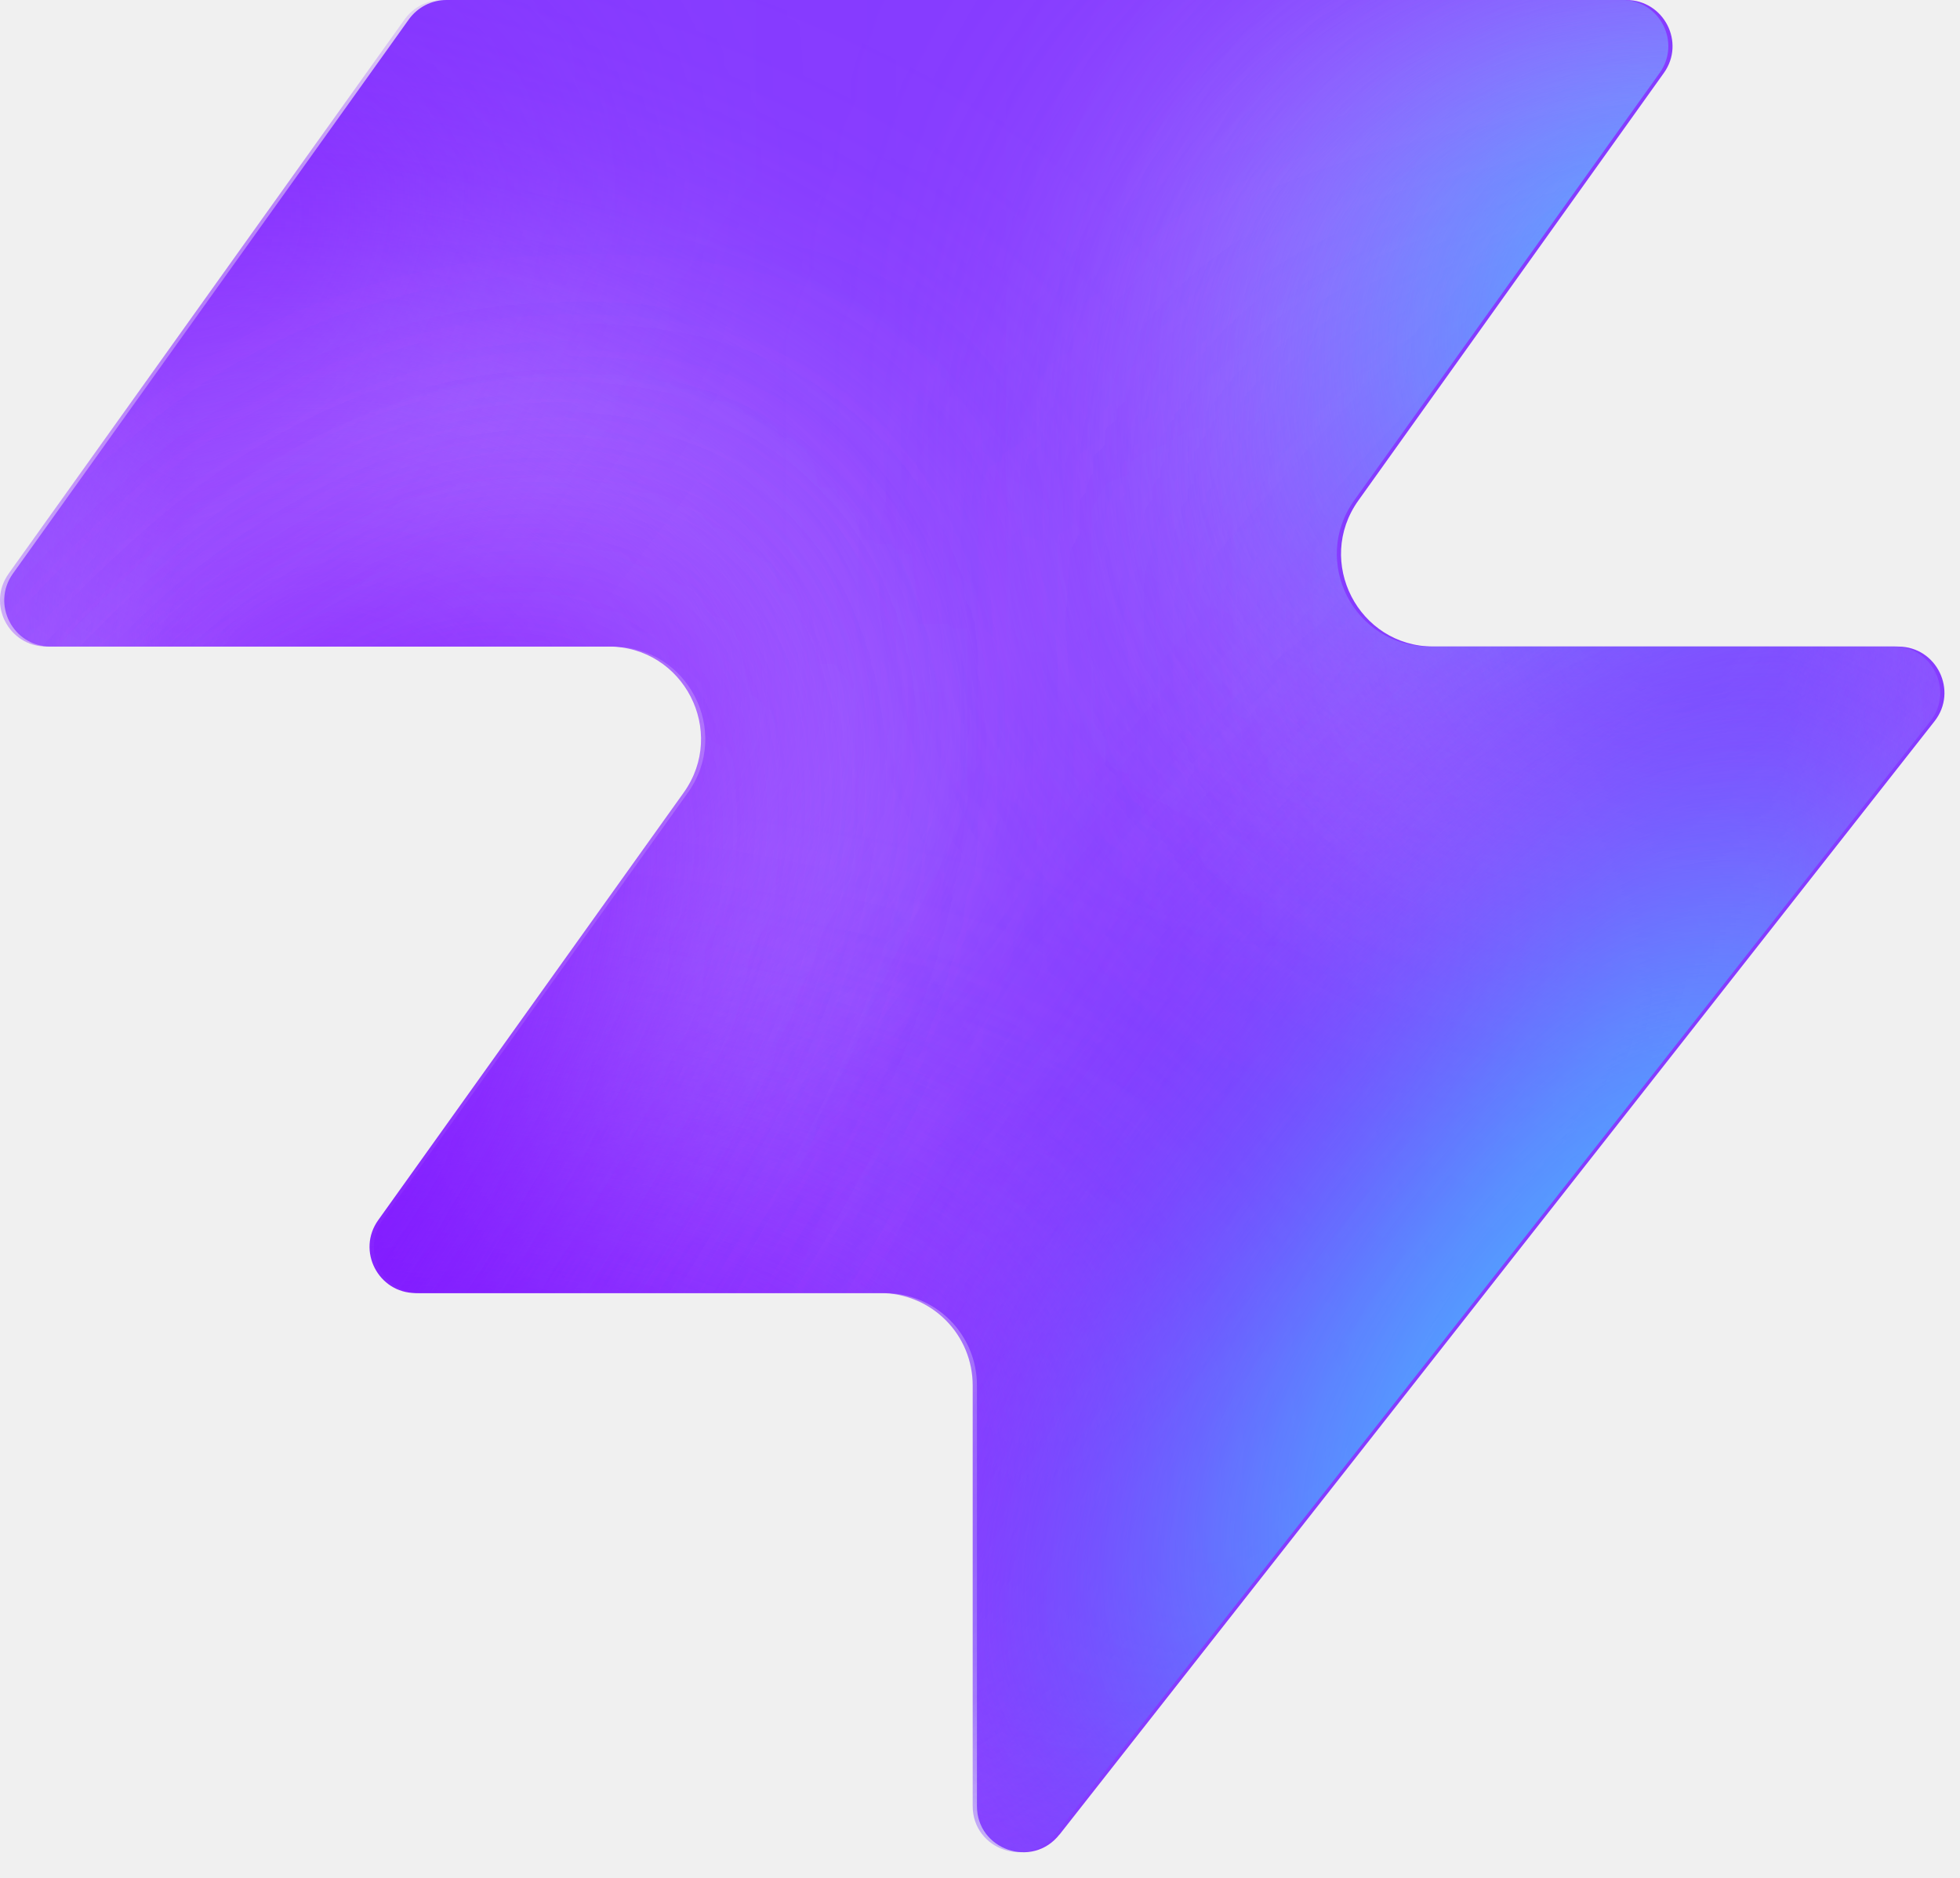
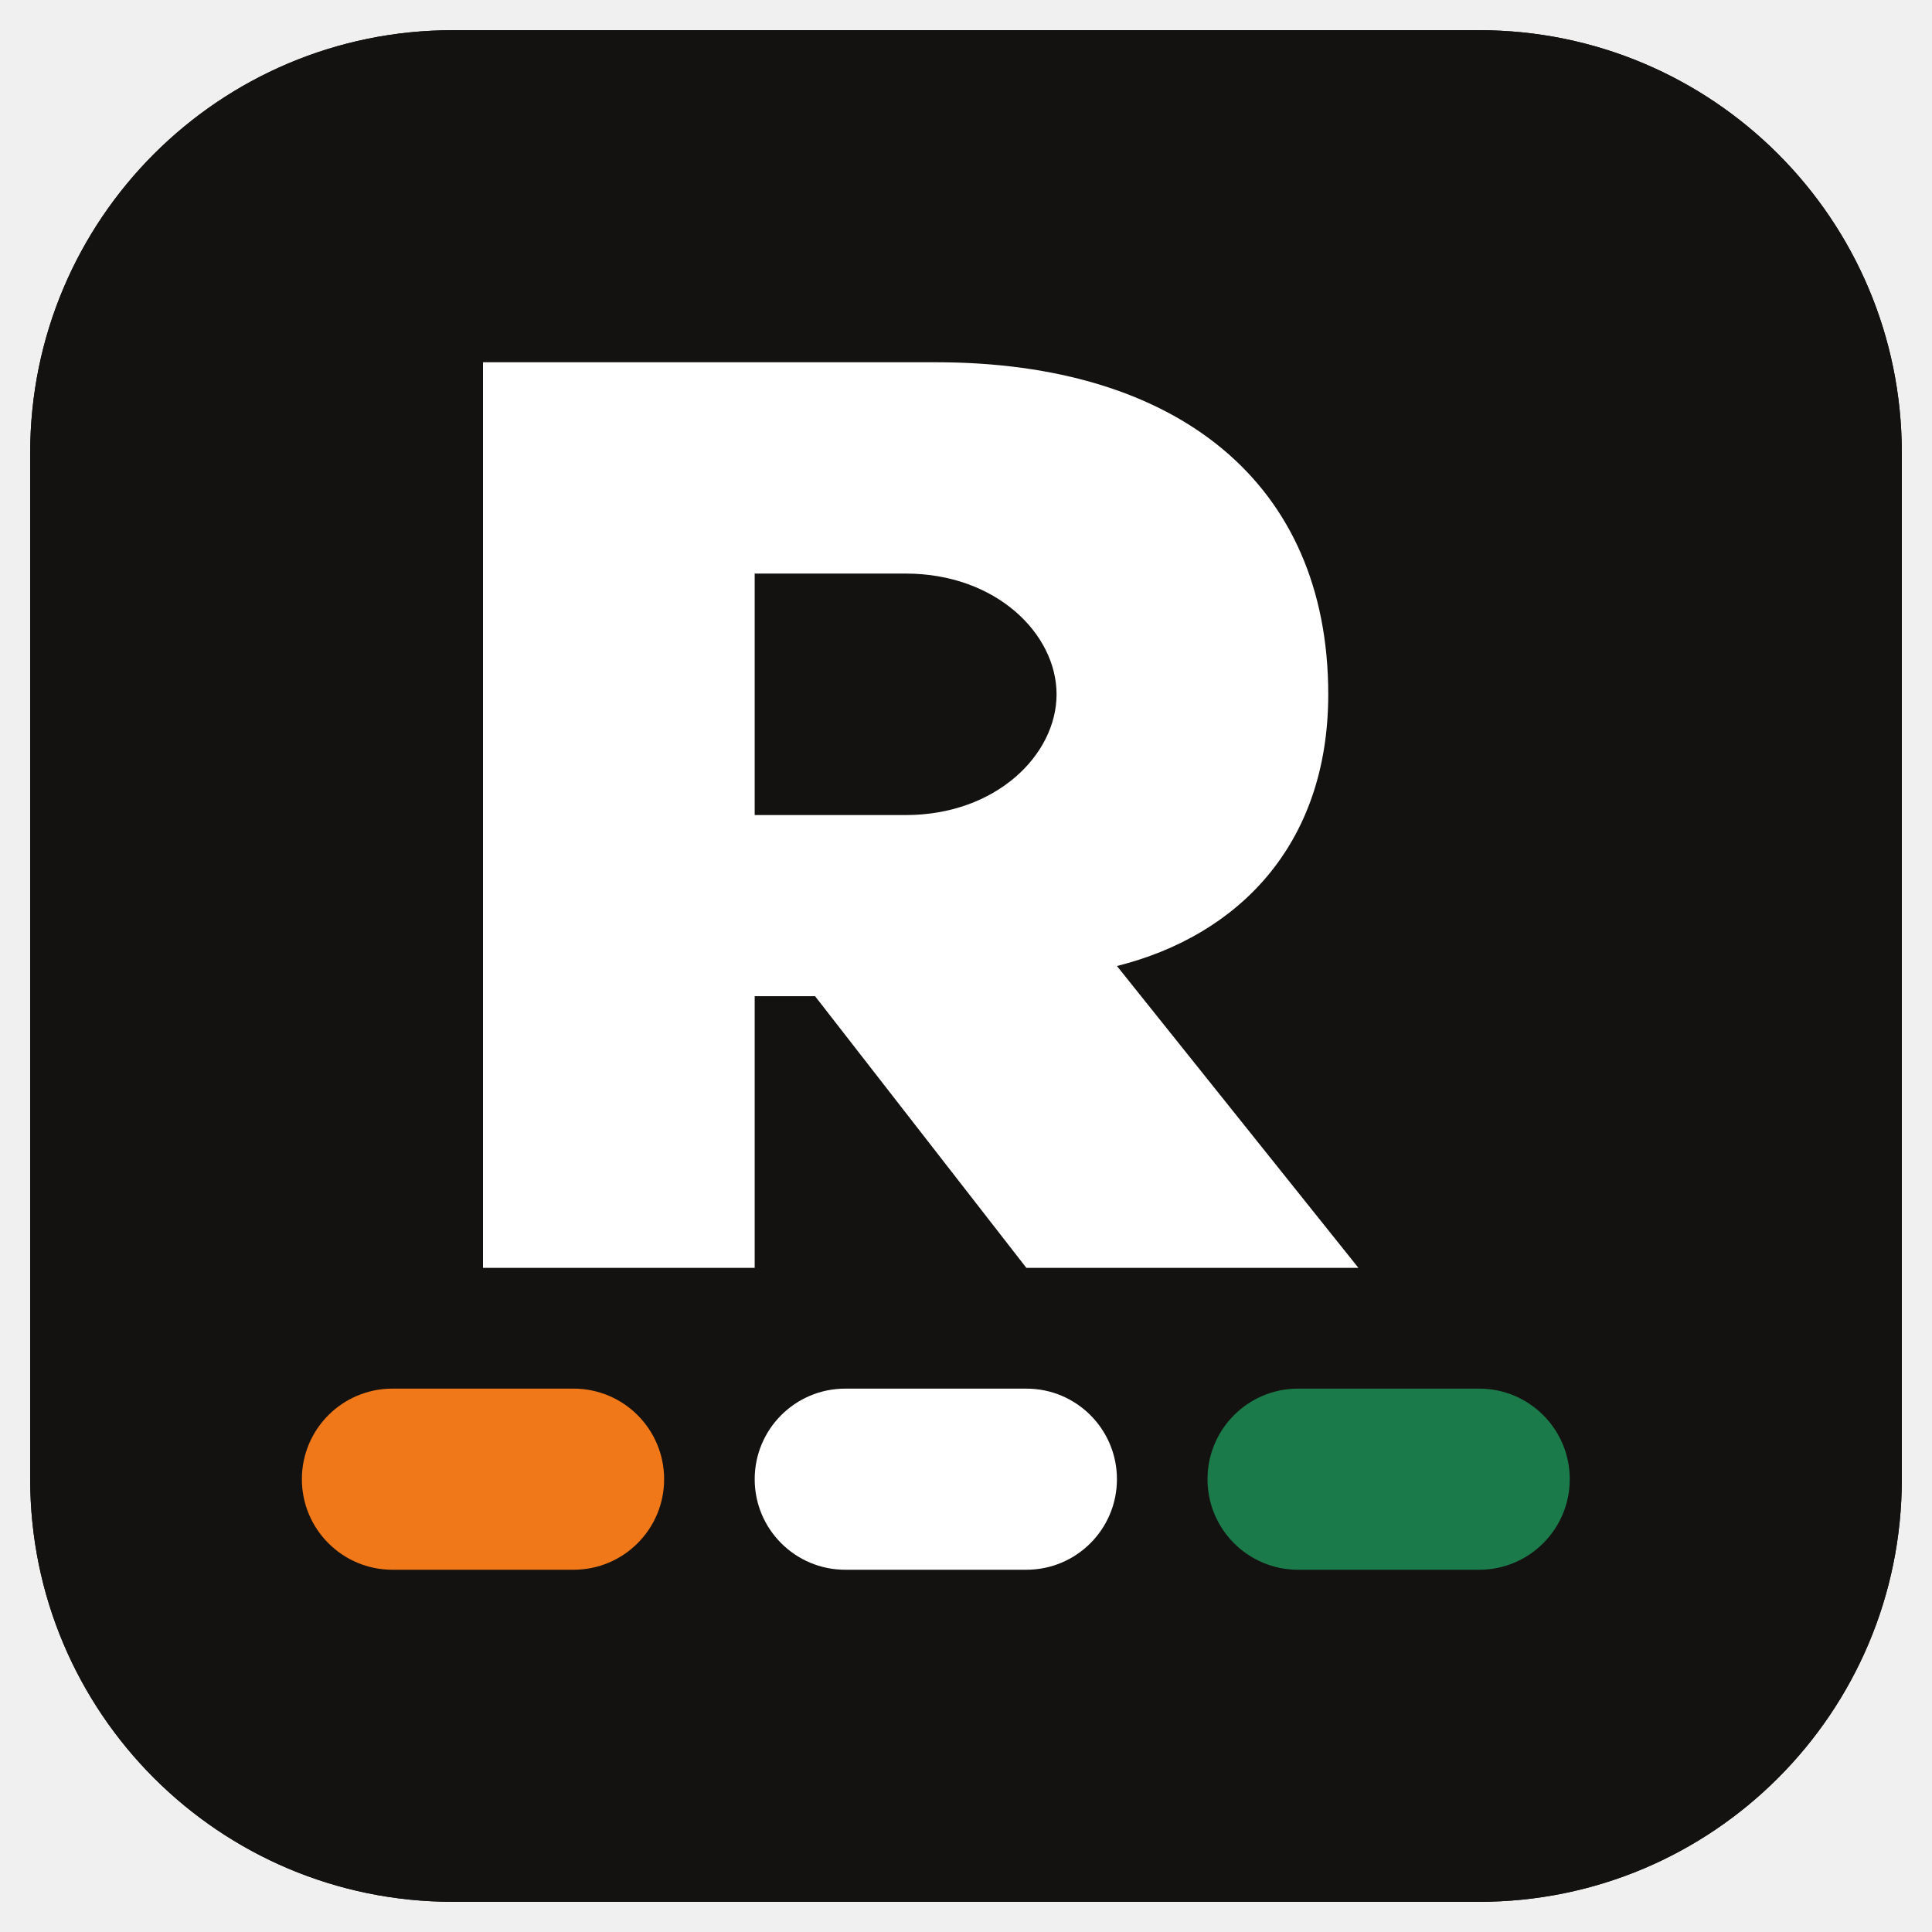
- <svg xmlns="http://www.w3.org/2000/svg" width="48" height="46" fill="none" viewBox="0 0 48 46">
-   <path fill="#863bff" d="M25.946 44.938c-.664.845-2.021.375-2.021-.698V33.937a2.26 2.26 0 0 0-2.262-2.262H10.287c-.92 0-1.456-1.04-.92-1.788l7.48-10.471c1.07-1.497 0-3.578-1.842-3.578H1.237c-.92 0-1.456-1.04-.92-1.788L10.013.474c.214-.297.556-.474.92-.474h28.894c.92 0 1.456 1.04.92 1.788l-7.48 10.471c-1.07 1.498 0 3.579 1.842 3.579h11.377c.943 0 1.473 1.088.89 1.83L25.947 44.94z" style="fill:#863bff;fill:color(display-p3 .525 .23 1);fill-opacity:1" />
-   <mask id="a" width="48" height="46" x="0" y="0" maskUnits="userSpaceOnUse" style="mask-type:alpha">
-     <path fill="#000" d="M25.842 44.938c-.664.844-2.021.375-2.021-.698V33.937a2.26 2.26 0 0 0-2.262-2.262H10.183c-.92 0-1.456-1.04-.92-1.788l7.48-10.471c1.07-1.498 0-3.579-1.842-3.579H1.133c-.92 0-1.456-1.04-.92-1.787L9.91.473c.214-.297.556-.474.92-.474h28.894c.92 0 1.456 1.04.92 1.788l-7.48 10.471c-1.07 1.498 0 3.578 1.842 3.578h11.377c.943 0 1.473 1.088.89 1.832L25.843 44.94z" style="fill:#000;fill-opacity:1" />
-   </mask>
-   <g mask="url(#a)">
-     <g filter="url(#b)">
-       <ellipse cx="5.508" cy="14.704" fill="#ede6ff" rx="5.508" ry="14.704" style="fill:#ede6ff;fill:color(display-p3 .927 .903 1);fill-opacity:1" transform="matrix(.00324 1 1 -.00324 -4.47 31.516)" />
-     </g>
-     <g filter="url(#c)">
-       <ellipse cx="10.399" cy="29.851" fill="#ede6ff" rx="10.399" ry="29.851" style="fill:#ede6ff;fill:color(display-p3 .927 .903 1);fill-opacity:1" transform="matrix(.00324 1 1 -.00324 -39.328 7.883)" />
-     </g>
-     <g filter="url(#d)">
-       <ellipse cx="5.508" cy="30.487" fill="#7e14ff" rx="5.508" ry="30.487" style="fill:#7e14ff;fill:color(display-p3 .492 .077 1);fill-opacity:1" transform="rotate(89.814 -25.913 -14.639)scale(1 -1)" />
-     </g>
-     <g filter="url(#e)">
-       <ellipse cx="5.508" cy="30.599" fill="#7e14ff" rx="5.508" ry="30.599" style="fill:#7e14ff;fill:color(display-p3 .492 .077 1);fill-opacity:1" transform="rotate(89.814 -32.644 -3.334)scale(1 -1)" />
-     </g>
-     <g filter="url(#f)">
-       <ellipse cx="5.508" cy="30.599" fill="#7e14ff" rx="5.508" ry="30.599" style="fill:#7e14ff;fill:color(display-p3 .492 .077 1);fill-opacity:1" transform="matrix(.00324 1 1 -.00324 -34.34 30.47)" />
-     </g>
-     <g filter="url(#g)">
-       <ellipse cx="14.072" cy="22.078" fill="#ede6ff" rx="14.072" ry="22.078" style="fill:#ede6ff;fill:color(display-p3 .927 .903 1);fill-opacity:1" transform="rotate(93.35 24.506 48.493)scale(-1 1)" />
-     </g>
-     <g filter="url(#h)">
-       <ellipse cx="3.47" cy="21.501" fill="#7e14ff" rx="3.47" ry="21.501" style="fill:#7e14ff;fill:color(display-p3 .492 .077 1);fill-opacity:1" transform="rotate(89.009 28.708 47.59)scale(-1 1)" />
-     </g>
-     <g filter="url(#i)">
-       <ellipse cx="3.47" cy="21.501" fill="#7e14ff" rx="3.47" ry="21.501" style="fill:#7e14ff;fill:color(display-p3 .492 .077 1);fill-opacity:1" transform="rotate(89.009 28.708 47.59)scale(-1 1)" />
-     </g>
-     <g filter="url(#j)">
-       <ellipse cx=".387" cy="8.972" fill="#7e14ff" rx="4.407" ry="29.108" style="fill:#7e14ff;fill:color(display-p3 .492 .077 1);fill-opacity:1" transform="rotate(39.51 .387 8.972)" />
-     </g>
-     <g filter="url(#k)">
-       <ellipse cx="47.523" cy="-6.092" fill="#7e14ff" rx="4.407" ry="29.108" style="fill:#7e14ff;fill:color(display-p3 .492 .077 1);fill-opacity:1" transform="rotate(37.892 47.523 -6.092)" />
-     </g>
-     <g filter="url(#l)">
-       <ellipse cx="41.412" cy="6.333" fill="#47bfff" rx="5.971" ry="9.665" style="fill:#47bfff;fill:color(display-p3 .28 .748 1);fill-opacity:1" transform="rotate(37.892 41.412 6.333)" />
-     </g>
-     <g filter="url(#m)">
-       <ellipse cx="-1.879" cy="38.332" fill="#7e14ff" rx="4.407" ry="29.108" style="fill:#7e14ff;fill:color(display-p3 .492 .077 1);fill-opacity:1" transform="rotate(37.892 -1.88 38.332)" />
-     </g>
-     <g filter="url(#n)">
-       <ellipse cx="-1.879" cy="38.332" fill="#7e14ff" rx="4.407" ry="29.108" style="fill:#7e14ff;fill:color(display-p3 .492 .077 1);fill-opacity:1" transform="rotate(37.892 -1.88 38.332)" />
-     </g>
-     <g filter="url(#o)">
-       <ellipse cx="35.651" cy="29.907" fill="#7e14ff" rx="4.407" ry="29.108" style="fill:#7e14ff;fill:color(display-p3 .492 .077 1);fill-opacity:1" transform="rotate(37.892 35.651 29.907)" />
-     </g>
-     <g filter="url(#p)">
-       <ellipse cx="38.418" cy="32.4" fill="#47bfff" rx="5.971" ry="15.297" style="fill:#47bfff;fill:color(display-p3 .28 .748 1);fill-opacity:1" transform="rotate(37.892 38.418 32.4)" />
-     </g>
+ <svg xmlns="http://www.w3.org/2000/svg" viewBox="0 0 64 64" width="64" height="64" role="img" aria-label="RozgarBoard">
+   <defs>
+     <clipPath id="tile">
+       <rect x="1" y="1" width="62" height="62" rx="14" />
+     </clipPath>
+   </defs>
+   <rect x="1" y="1" width="62" height="62" rx="14" fill="#141210" />
+   <g clip-path="url(#tile)">
+     <rect x="10" y="46" width="12" height="6" rx="3" fill="#f07818" />
+     <rect x="25" y="46" width="12" height="6" rx="3" fill="#ffffff" />
+     <rect x="40" y="46" width="12" height="6" rx="3" fill="#1a7a4a" />
  </g>
-   <defs>
-     <filter id="b" width="60.045" height="41.654" x="-19.77" y="16.149" color-interpolation-filters="sRGB" filterUnits="userSpaceOnUse">
-       <feFlood flood-opacity="0" result="BackgroundImageFix" />
-       <feBlend in="SourceGraphic" in2="BackgroundImageFix" result="shape" />
-       <feGaussianBlur result="effect1_foregroundBlur_2002_17158" stdDeviation="7.659" />
-     </filter>
-     <filter id="c" width="90.34" height="51.437" x="-54.613" y="-7.533" color-interpolation-filters="sRGB" filterUnits="userSpaceOnUse">
-       <feFlood flood-opacity="0" result="BackgroundImageFix" />
-       <feBlend in="SourceGraphic" in2="BackgroundImageFix" result="shape" />
-       <feGaussianBlur result="effect1_foregroundBlur_2002_17158" stdDeviation="7.659" />
-     </filter>
-     <filter id="d" width="79.355" height="29.4" x="-49.64" y="2.03" color-interpolation-filters="sRGB" filterUnits="userSpaceOnUse">
-       <feFlood flood-opacity="0" result="BackgroundImageFix" />
-       <feBlend in="SourceGraphic" in2="BackgroundImageFix" result="shape" />
-       <feGaussianBlur result="effect1_foregroundBlur_2002_17158" stdDeviation="4.596" />
-     </filter>
-     <filter id="e" width="79.579" height="29.4" x="-45.045" y="20.029" color-interpolation-filters="sRGB" filterUnits="userSpaceOnUse">
-       <feFlood flood-opacity="0" result="BackgroundImageFix" />
-       <feBlend in="SourceGraphic" in2="BackgroundImageFix" result="shape" />
-       <feGaussianBlur result="effect1_foregroundBlur_2002_17158" stdDeviation="4.596" />
-     </filter>
-     <filter id="f" width="79.579" height="29.4" x="-43.513" y="21.178" color-interpolation-filters="sRGB" filterUnits="userSpaceOnUse">
-       <feFlood flood-opacity="0" result="BackgroundImageFix" />
-       <feBlend in="SourceGraphic" in2="BackgroundImageFix" result="shape" />
-       <feGaussianBlur result="effect1_foregroundBlur_2002_17158" stdDeviation="4.596" />
-     </filter>
-     <filter id="g" width="74.749" height="58.852" x="15.756" y="-17.901" color-interpolation-filters="sRGB" filterUnits="userSpaceOnUse">
-       <feFlood flood-opacity="0" result="BackgroundImageFix" />
-       <feBlend in="SourceGraphic" in2="BackgroundImageFix" result="shape" />
-       <feGaussianBlur result="effect1_foregroundBlur_2002_17158" stdDeviation="7.659" />
-     </filter>
-     <filter id="h" width="61.377" height="25.362" x="23.548" y="2.284" color-interpolation-filters="sRGB" filterUnits="userSpaceOnUse">
-       <feFlood flood-opacity="0" result="BackgroundImageFix" />
-       <feBlend in="SourceGraphic" in2="BackgroundImageFix" result="shape" />
-       <feGaussianBlur result="effect1_foregroundBlur_2002_17158" stdDeviation="4.596" />
-     </filter>
-     <filter id="i" width="61.377" height="25.362" x="23.548" y="2.284" color-interpolation-filters="sRGB" filterUnits="userSpaceOnUse">
-       <feFlood flood-opacity="0" result="BackgroundImageFix" />
-       <feBlend in="SourceGraphic" in2="BackgroundImageFix" result="shape" />
-       <feGaussianBlur result="effect1_foregroundBlur_2002_17158" stdDeviation="4.596" />
-     </filter>
-     <filter id="j" width="56.045" height="63.649" x="-27.636" y="-22.853" color-interpolation-filters="sRGB" filterUnits="userSpaceOnUse">
-       <feFlood flood-opacity="0" result="BackgroundImageFix" />
-       <feBlend in="SourceGraphic" in2="BackgroundImageFix" result="shape" />
-       <feGaussianBlur result="effect1_foregroundBlur_2002_17158" stdDeviation="4.596" />
-     </filter>
-     <filter id="k" width="54.814" height="64.646" x="20.116" y="-38.415" color-interpolation-filters="sRGB" filterUnits="userSpaceOnUse">
-       <feFlood flood-opacity="0" result="BackgroundImageFix" />
-       <feBlend in="SourceGraphic" in2="BackgroundImageFix" result="shape" />
-       <feGaussianBlur result="effect1_foregroundBlur_2002_17158" stdDeviation="4.596" />
-     </filter>
-     <filter id="l" width="33.541" height="35.313" x="24.641" y="-11.323" color-interpolation-filters="sRGB" filterUnits="userSpaceOnUse">
-       <feFlood flood-opacity="0" result="BackgroundImageFix" />
-       <feBlend in="SourceGraphic" in2="BackgroundImageFix" result="shape" />
-       <feGaussianBlur result="effect1_foregroundBlur_2002_17158" stdDeviation="4.596" />
-     </filter>
-     <filter id="m" width="54.814" height="64.646" x="-29.286" y="6.009" color-interpolation-filters="sRGB" filterUnits="userSpaceOnUse">
-       <feFlood flood-opacity="0" result="BackgroundImageFix" />
-       <feBlend in="SourceGraphic" in2="BackgroundImageFix" result="shape" />
-       <feGaussianBlur result="effect1_foregroundBlur_2002_17158" stdDeviation="4.596" />
-     </filter>
-     <filter id="n" width="54.814" height="64.646" x="-29.286" y="6.009" color-interpolation-filters="sRGB" filterUnits="userSpaceOnUse">
-       <feFlood flood-opacity="0" result="BackgroundImageFix" />
-       <feBlend in="SourceGraphic" in2="BackgroundImageFix" result="shape" />
-       <feGaussianBlur result="effect1_foregroundBlur_2002_17158" stdDeviation="4.596" />
-     </filter>
-     <filter id="o" width="54.814" height="64.646" x="8.244" y="-2.416" color-interpolation-filters="sRGB" filterUnits="userSpaceOnUse">
-       <feFlood flood-opacity="0" result="BackgroundImageFix" />
-       <feBlend in="SourceGraphic" in2="BackgroundImageFix" result="shape" />
-       <feGaussianBlur result="effect1_foregroundBlur_2002_17158" stdDeviation="4.596" />
-     </filter>
-     <filter id="p" width="39.409" height="43.623" x="18.713" y="10.588" color-interpolation-filters="sRGB" filterUnits="userSpaceOnUse">
-       <feFlood flood-opacity="0" result="BackgroundImageFix" />
-       <feBlend in="SourceGraphic" in2="BackgroundImageFix" result="shape" />
-       <feGaussianBlur result="effect1_foregroundBlur_2002_17158" stdDeviation="4.596" />
-     </filter>
-   </defs>
+   <path fill="#ffffff" fill-rule="evenodd" d="M16 12 H31 C39 12 44 16 44 23 C44 28 41 31 37 32 L45 42 H34 L27 33 H25 V42 H16 Z        M25 19 V27 H30 C33 27 35 25 35 23 C35 21 33 19 30 19 Z" />
+   <rect x="1.5" y="1.5" width="61" height="61" rx="13.5" fill="none" stroke="#141210" stroke-width="1" />
</svg>
